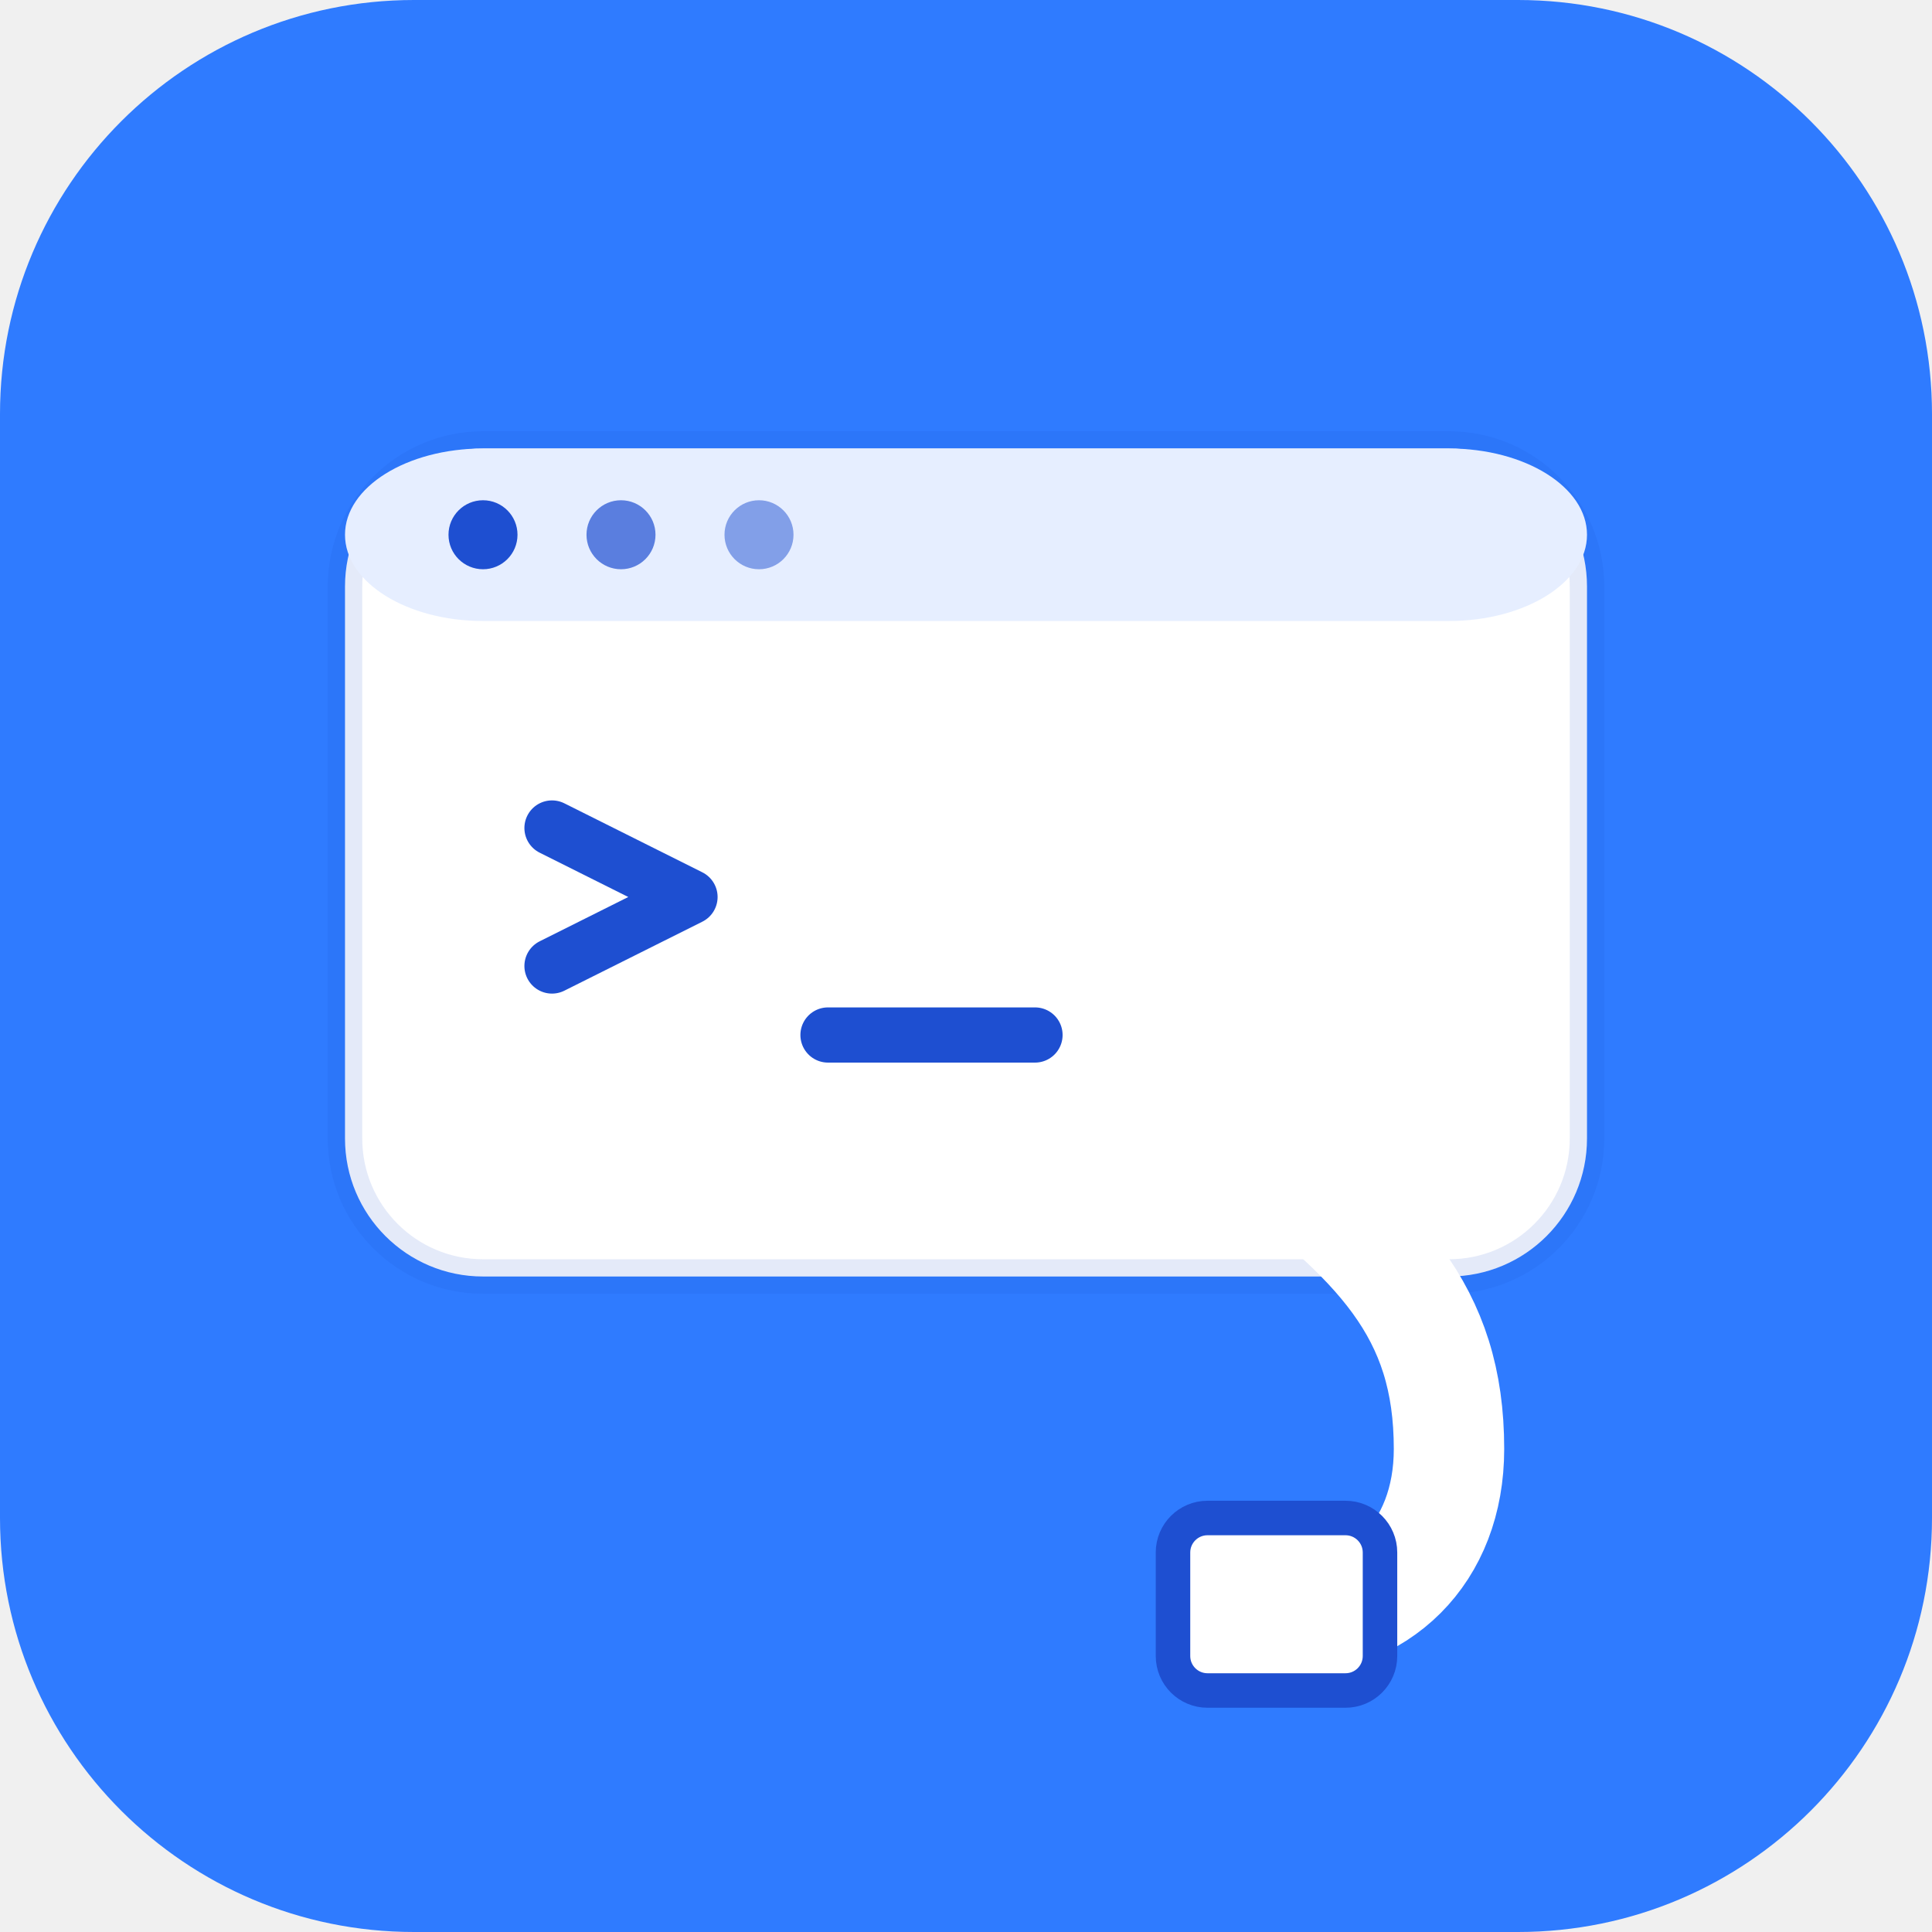
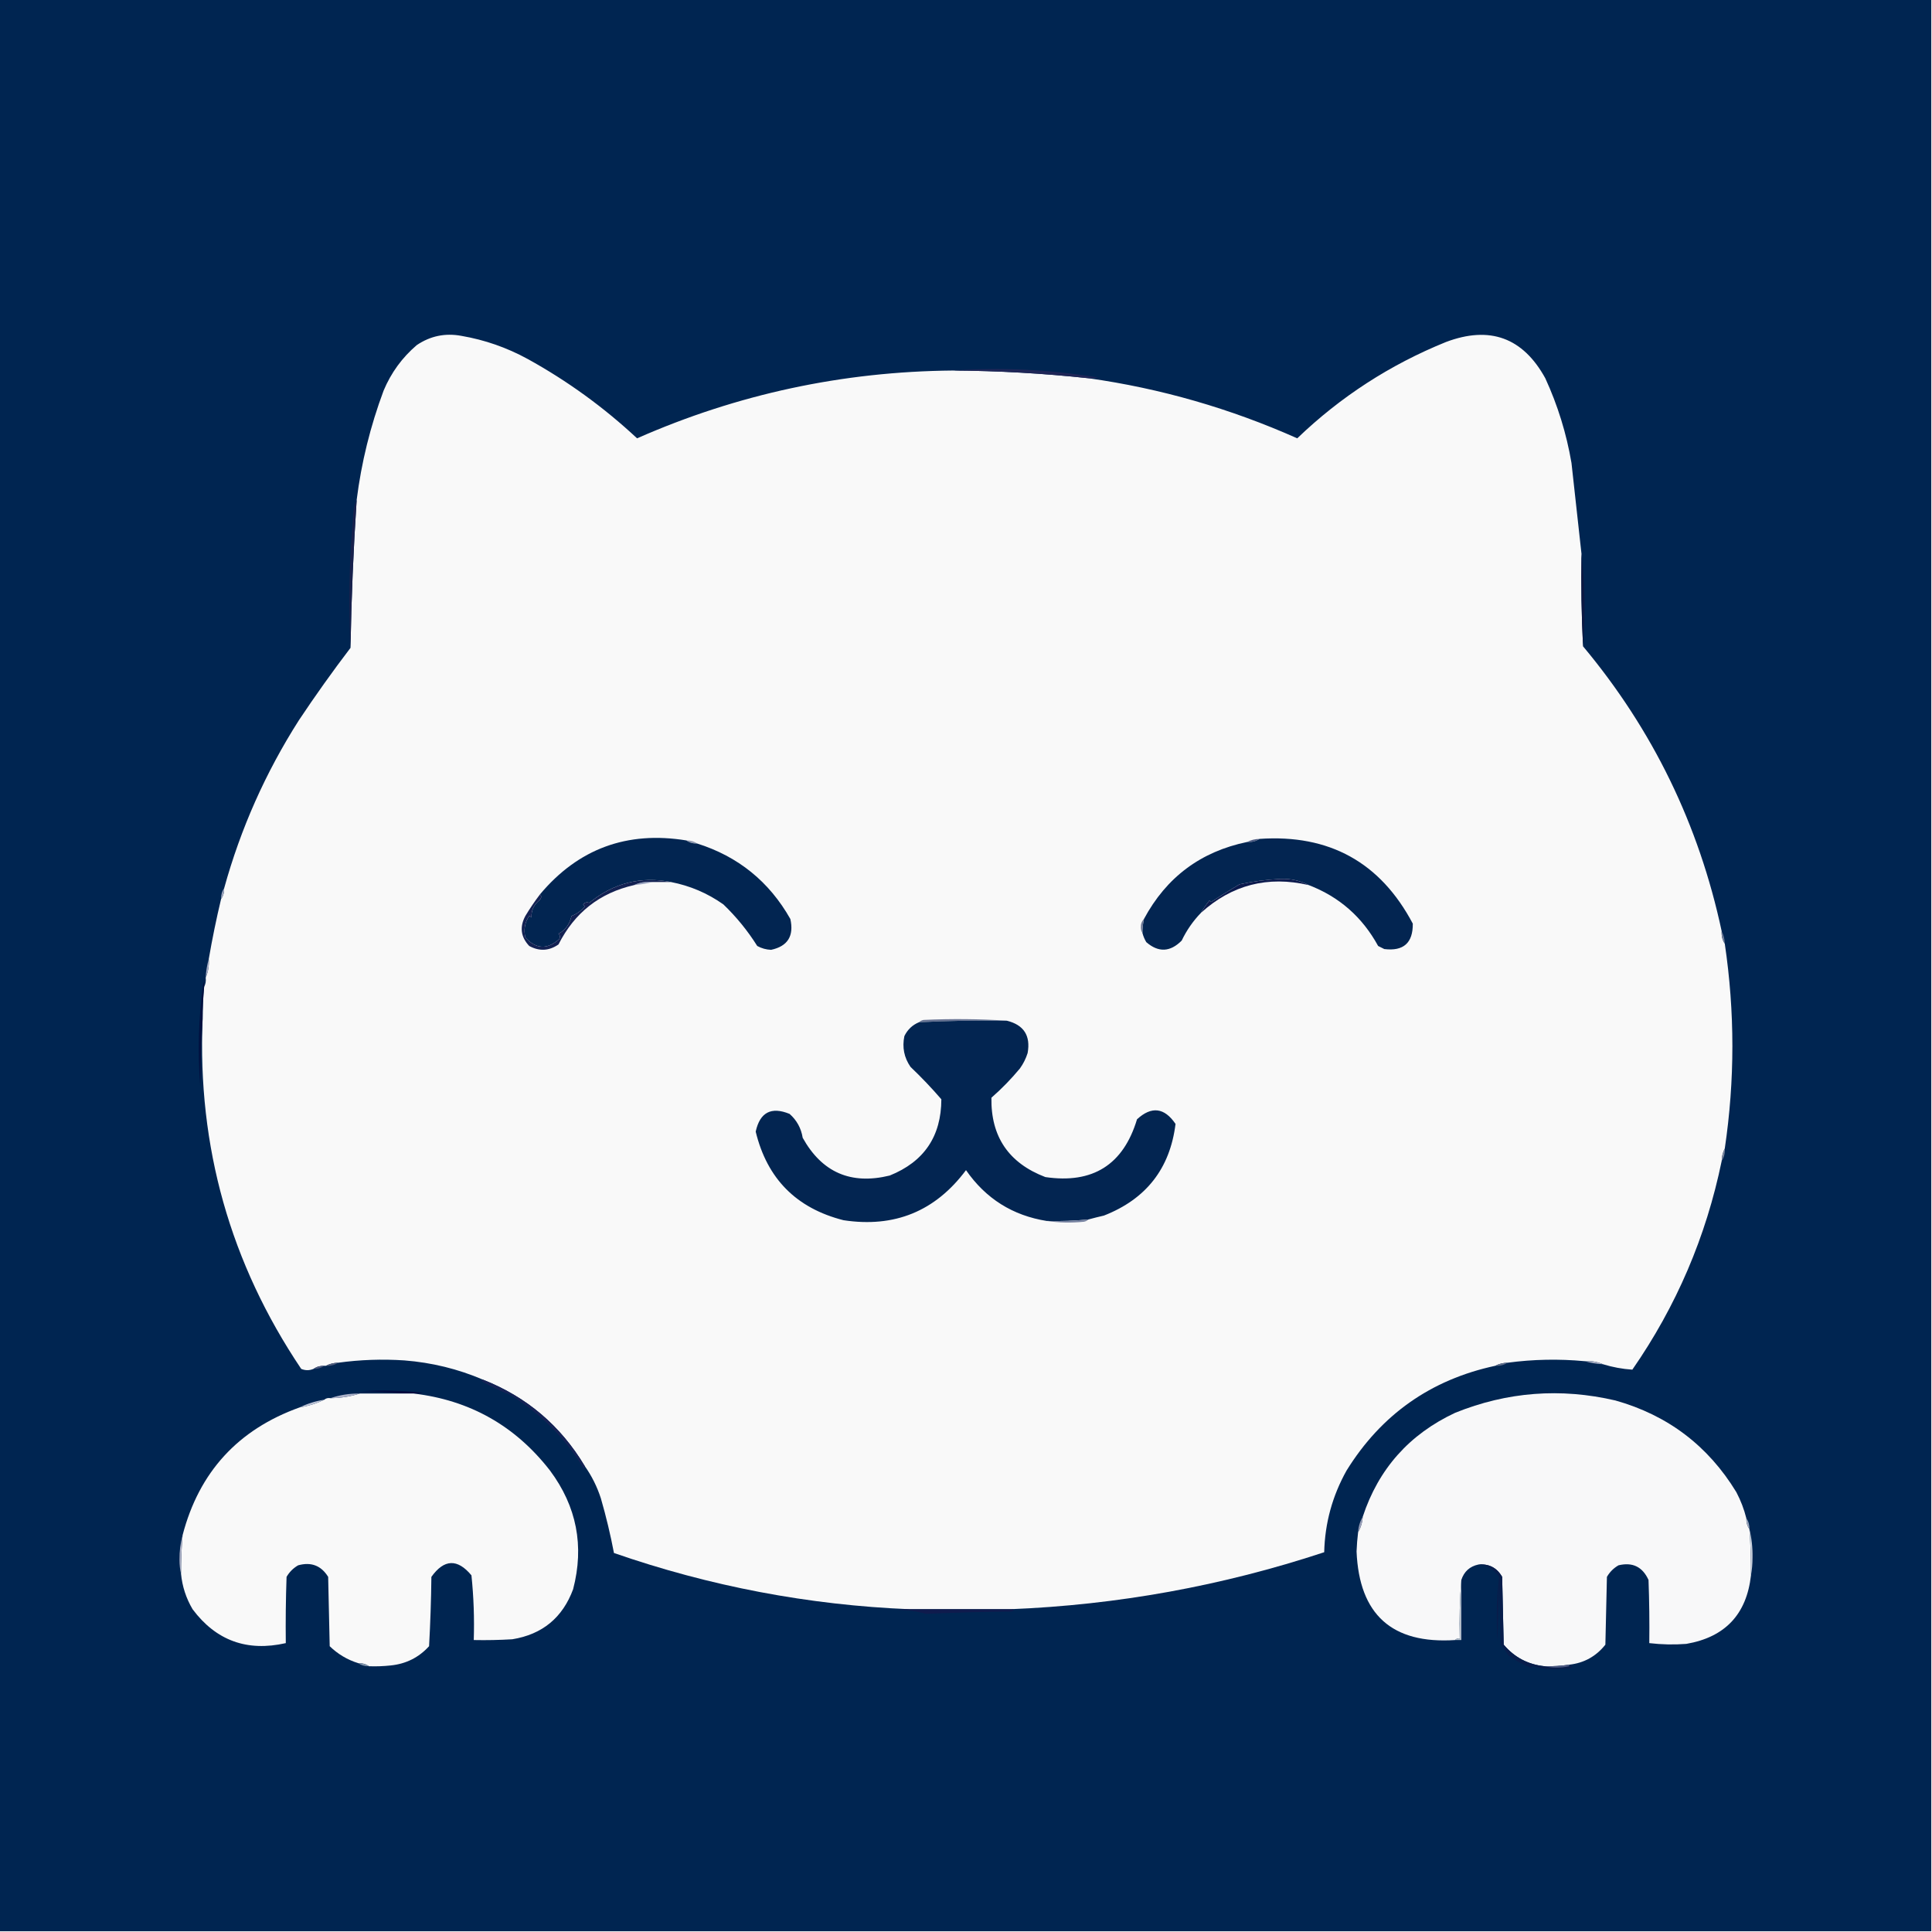
- <svg xmlns="http://www.w3.org/2000/svg" viewBox="0 0 56 56">
-   <rect x="0" y="0" width="56" height="56" rx="12" fill="#2F7BFF" />
-   <rect x="10" y="13" width="36" height="24" rx="4" fill="#FFFFFF" stroke="#1D4FCF" stroke-opacity="0.12" />
-   <rect x="10" y="13" width="36" height="5" rx="4" fill="#E6EEFF" />
-   <circle cx="14" cy="15.5" r="1" fill="#1E4FD1" />
-   <circle cx="18" cy="15.5" r="1" fill="#1E4FD1" opacity="0.7" />
-   <circle cx="22" cy="15.5" r="1" fill="#1E4FD1" opacity="0.5" />
-   <path d="M16 28 L20 26 L16 24" stroke="#1E4FD1" fill="none" stroke-width="1.6" stroke-linecap="round" stroke-linejoin="round" />
-   <path d="M24 30 H30" stroke="#1E4FD1" stroke-width="1.6" stroke-linecap="round" />
-   <path d="M36 33 C40 36,42 38,42 42 C42 45,40 47,37 47" stroke="white" fill="none" stroke-width="3.2" stroke-linecap="round" />
-   <rect x="34" y="44" width="6" height="5" rx="1" fill="white" stroke="#1E4FD1" />
+ <svg xmlns="http://www.w3.org/2000/svg" version="1.1" width="1254px" height="1254px" style="shape-rendering:geometricPrecision; text-rendering:geometricPrecision; image-rendering:optimizeQuality; fill-rule:evenodd; clip-rule:evenodd">
+   <g>
+     <path style="opacity:1" fill="#002551" d="M -0.5,-0.5 C 417.5,-0.5 835.5,-0.5 1253.5,-0.5C 1253.5,417.5 1253.5,835.5 1253.5,1253.5C 835.5,1253.5 417.5,1253.5 -0.5,1253.5C -0.5,835.5 -0.5,417.5 -0.5,-0.5 Z" />
+   </g>
+   <g>
+     <path style="opacity:1" fill="#f9f9f9" d="M 618.5,240.5 C 647.925,240.677 677.258,242.344 706.5,245.5C 753.323,252.113 798.49,265.113 842,284.5C 870.064,257.538 902.23,236.704 938.5,222C 966.969,211.263 988.469,219.096 1003,245.5C 1011.08,263.079 1016.75,281.412 1020,300.5C 1022.13,320.204 1024.29,339.871 1026.5,359.5C 1026.17,379.674 1026.5,399.674 1027.5,419.5C 1072.74,473.648 1102.74,535.314 1117.5,604.5C 1117.29,607.495 1117.96,610.162 1119.5,612.5C 1126.08,656.83 1126.08,701.163 1119.5,745.5C 1118.23,747.905 1117.57,750.572 1117.5,753.5C 1107.38,802.706 1088.05,847.872 1059.5,889C 1053.04,888.572 1046.71,887.405 1040.5,885.5C 1036.79,883.864 1032.79,883.198 1028.5,883.5C 1011.79,881.938 995.122,882.271 978.5,884.5C 975.572,884.565 972.905,885.232 970.5,886.5C 928.686,895.489 896.519,918.156 874,954.5C 864.791,970.962 859.958,988.628 859.5,1007.5C 793.269,1029.39 725.269,1041.72 655.5,1044.5C 633.833,1044.5 612.167,1044.5 590.5,1044.5C 524.821,1041.8 460.821,1029.63 398.5,1008C 396.254,996.177 393.421,984.344 390,972.5C 387.524,964.881 384.024,957.881 379.5,951.5C 363.815,925.334 341.815,906.667 313.5,895.5C 297.343,888.573 280.343,884.406 262.5,883C 248.055,882.038 233.722,882.538 219.5,884.5C 216.572,884.565 213.905,885.232 211.5,886.5C 211.167,886.5 210.833,886.5 210.5,886.5C 207.848,886.41 205.515,887.076 203.5,888.5C 200.823,889.614 198.156,889.614 195.5,888.5C 149.432,819.968 128.098,744.301 131.5,661.5C 131.502,654.48 131.835,647.48 132.5,640.5C 133.461,638.735 133.795,636.735 133.5,634.5C 135.136,630.79 135.802,626.79 135.5,622.5C 137.764,609.333 140.431,596.333 143.5,583.5C 144.924,581.485 145.59,579.152 145.5,576.5C 156.228,537.714 172.395,501.381 194,467.5C 204.685,451.452 215.852,435.786 227.5,420.5C 228.042,388.62 229.375,356.62 231.5,324.5C 234.549,300.253 240.382,276.586 249,253.5C 253.868,241.906 261.035,232.073 270.5,224C 279.336,218.042 289.002,216.042 299.5,218C 314.655,220.607 328.988,225.607 342.5,233C 368.29,247.23 391.957,264.396 413.5,284.5C 478.68,255.797 547.014,241.13 618.5,240.5 Z" />
+   </g>
+   <g>
+     <path style="opacity:1" fill="#1f2657" d="M 706.5,245.5 C 677.258,242.344 647.925,240.677 618.5,240.5C 649.662,238.284 680.995,239.784 712.5,245C 710.527,245.495 708.527,245.662 706.5,245.5 Z" />
+   </g>
+   <g>
+     <path style="opacity:1" fill="#18214c" d="M 231.5,324.5 C 229.375,356.62 228.042,388.62 227.5,420.5C 226.104,392.965 226.604,365.298 229,337.5C 229.17,331.677 230.003,327.344 231.5,324.5 Z" />
+   </g>
+   <g>
+     <path style="opacity:1" fill="#0c1943" d="M 1026.5,359.5 C 1027.92,371.971 1028.59,384.637 1028.5,397.5C 1028.5,405.008 1028.17,412.341 1027.5,419.5C 1026.5,399.674 1026.17,379.674 1026.5,359.5 Z" />
+   </g>
+   <g>
+     <path style="opacity:1" fill="#505c83" d="M 817.5,544.5 C 815.162,546.04 812.495,546.706 809.5,546.5C 811.905,545.232 814.572,544.565 817.5,544.5 Z" />
+   </g>
+   <g>
+     <path style="opacity:1" fill="#919ab0" d="M 445.5,545.5 C 448.152,545.41 450.485,546.076 452.5,547.5C 449.848,547.59 447.515,546.924 445.5,545.5 Z" />
+   </g>
+   <g>
+     <path style="opacity:1" fill="#022551" d="M 445.5,545.5 C 447.515,546.924 449.848,547.59 452.5,547.5C 479.103,555.885 499.269,572.218 513,596.5C 515.435,607.525 511.268,614.191 500.5,616.5C 497.302,616.378 494.302,615.545 491.5,614C 485.302,604.13 477.969,595.13 469.5,587C 459.207,579.735 447.873,574.902 435.5,572.5C 415.88,568.656 398.213,573.156 382.5,586C 380.905,585.383 379.572,585.716 378.5,587C 378.957,587.414 379.291,587.914 379.5,588.5C 376.839,591.423 374.005,593.423 371,594.5C 369.606,600.126 366.772,603.96 362.5,606C 363.517,607.049 363.684,608.216 363,609.5C 355.276,616.472 347.943,616.139 341,608.5C 339.805,603.4 340.638,598.733 343.5,594.5C 344.086,594.709 344.586,595.043 345,595.5C 344.718,590.888 346.551,587.055 350.5,584C 351.515,582.627 351.515,581.46 350.5,580.5C 375.329,550.884 406.995,539.218 445.5,545.5 Z" />
+   </g>
+   <g>
+     <path style="opacity:1" fill="#032551" d="M 817.5,544.5 C 862.791,541.392 895.958,559.726 917,599.5C 917.138,612.028 910.971,617.528 898.5,616C 897.167,615.333 895.833,614.667 894.5,614C 884.255,595.245 869.255,582.078 849.5,574.5C 843.812,571.54 837.645,570.207 831,570.5C 822.066,570.919 813.233,572.086 804.5,574C 798.217,577.721 792.05,581.554 786,585.5C 785.667,585.167 785.333,584.833 785,584.5C 782.92,587.065 781.087,589.732 779.5,592.5C 774.384,597.792 770.218,603.792 767,610.5C 759.55,618.016 751.883,618.349 744,611.5C 742.878,609.593 742.045,607.593 741.5,605.5C 741.508,602.455 741.841,599.455 742.5,596.5C 757.037,569.397 779.371,552.73 809.5,546.5C 812.495,546.706 815.162,546.04 817.5,544.5 Z" />
+   </g>
+   <g>
+     <path style="opacity:1" fill="#0c1a4d" d="M 849.5,574.5 C 822.908,568.314 799.574,574.314 779.5,592.5C 781.087,589.732 782.92,587.065 785,584.5C 785.333,584.833 785.667,585.167 786,585.5C 792.05,581.554 798.217,577.721 804.5,574C 813.233,572.086 822.066,570.919 831,570.5C 837.645,570.207 843.812,571.54 849.5,574.5 Z" />
+   </g>
+   <g>
+     <path style="opacity:1" fill="#98a2bf" d="M 423.5,572.5 C 419.684,573.482 415.684,574.149 411.5,574.5C 415.183,572.75 419.183,572.083 423.5,572.5 Z" />
+   </g>
+   <g>
+     <path style="opacity:1" fill="#9ea6be" d="M 145.5,576.5 C 145.59,579.152 144.924,581.485 143.5,583.5C 143.41,580.848 144.076,578.515 145.5,576.5 Z" />
+   </g>
+   <g>
+     <path style="opacity:1" fill="#132152" d="M 435.5,572.5 C 431.5,572.5 427.5,572.5 423.5,572.5C 419.183,572.083 415.183,572.75 411.5,574.5C 389.242,579.57 372.909,592.403 362.5,613C 356.408,617.241 350.075,617.574 343.5,614C 337.996,608.137 337.163,601.637 341,594.5C 343.929,589.631 347.096,584.965 350.5,580.5C 351.515,581.46 351.515,582.627 350.5,584C 346.551,587.055 344.718,590.888 345,595.5C 344.586,595.043 344.086,594.709 343.5,594.5C 340.638,598.733 339.805,603.4 341,608.5C 347.943,616.139 355.276,616.472 363,609.5C 363.684,608.216 363.517,607.049 362.5,606C 366.772,603.96 369.606,600.126 371,594.5C 374.005,593.423 376.839,591.423 379.5,588.5C 379.291,587.914 378.957,587.414 378.5,587C 379.572,585.716 380.905,585.383 382.5,586C 398.213,573.156 415.88,568.656 435.5,572.5 Z" />
+   </g>
+   <g>
+     <path style="opacity:1" fill="#6c7794" d="M 742.5,596.5 C 741.841,599.455 741.508,602.455 741.5,605.5C 740.848,604.551 740.514,603.385 740.5,602C 740.393,599.779 741.06,597.946 742.5,596.5 Z" />
+   </g>
+   <g>
+     <path style="opacity:1" fill="#6f7b97" d="M 1117.5,604.5 C 1118.77,606.905 1119.43,609.572 1119.5,612.5C 1117.96,610.162 1117.29,607.495 1117.5,604.5 Z" />
+   </g>
+   <g>
+     <path style="opacity:1" fill="#a8aec5" d="M 135.5,622.5 C 135.802,626.79 135.136,630.79 133.5,634.5C 133.717,630.295 134.383,626.295 135.5,622.5 Z" />
+   </g>
+   <g>
+     <path style="opacity:1" fill="#677393" d="M 653.5,662.5 C 634.473,662.218 615.473,662.551 596.5,663.5C 597.263,662.732 598.263,662.232 599.5,662C 617.671,661.171 635.671,661.338 653.5,662.5 Z" />
+   </g>
+   <g>
+     <path style="opacity:1" fill="#032551" d="M 653.5,662.5 C 664.536,665.228 669.036,672.228 667,683.5C 665.861,687.112 664.194,690.446 662,693.5C 656.35,700.317 650.184,706.65 643.5,712.5C 643.058,737.755 654.725,754.922 678.5,764C 709.272,768.521 729.105,756.021 738,726.5C 747.413,717.842 755.746,718.842 763,729.5C 759.409,758.463 743.909,778.297 716.5,789C 713.111,789.776 709.778,790.609 706.5,791.5C 697.533,792.383 688.533,792.716 679.5,792.5C 657.328,788.994 639.828,777.994 627,759.5C 607.084,786.202 580.584,797.035 547.5,792C 516.901,784.235 497.901,765.068 490.5,734.5C 493.257,721.955 500.59,718.121 512.5,723C 517.164,727.124 519.998,732.291 521,738.5C 533.515,761.003 552.348,769.17 577.5,763C 599.78,754.048 610.947,737.548 611,713.5C 604.698,706.197 598.032,699.197 591,692.5C 586.824,686.46 585.491,679.794 587,672.5C 589.072,668.26 592.238,665.26 596.5,663.5C 615.473,662.551 634.473,662.218 653.5,662.5 Z" />
+   </g>
+   <g>
+     <path style="opacity:1" fill="#01103f" d="M 132.5,640.5 C 131.835,647.48 131.502,654.48 131.5,661.5C 130.669,675.994 130.169,690.661 130,705.5C 128.188,682.722 128.854,660.055 132,637.5C 132.483,638.448 132.649,639.448 132.5,640.5 Z" />
+   </g>
+   <g>
+     <path style="opacity:1" fill="#7c869d" d="M 1119.5,745.5 C 1119.71,748.495 1119.04,751.162 1117.5,753.5C 1117.57,750.572 1118.23,747.905 1119.5,745.5 Z" />
+   </g>
+   <g>
+     <path style="opacity:1" fill="#7581a0" d="M 706.5,791.5 C 705.737,792.268 704.737,792.768 703.5,793C 695.323,793.823 687.323,793.656 679.5,792.5C 688.533,792.716 697.533,792.383 706.5,791.5 Z" />
+   </g>
+   <g>
+     <path style="opacity:1" fill="#a7aec3" d="M 1028.5,883.5 C 1032.79,883.198 1036.79,883.864 1040.5,885.5C 1036.29,885.283 1032.29,884.617 1028.5,883.5 Z" />
+   </g>
+   <g>
+     <path style="opacity:1" fill="#4f5b7c" d="M 219.5,884.5 C 217.162,886.04 214.495,886.706 211.5,886.5C 213.905,885.232 216.572,884.565 219.5,884.5 Z" />
+   </g>
+   <g>
+     <path style="opacity:1" fill="#5e6c8a" d="M 978.5,884.5 C 976.162,886.04 973.495,886.706 970.5,886.5C 972.905,885.232 975.572,884.565 978.5,884.5 Z" />
+   </g>
+   <g>
+     <path style="opacity:1" fill="#4c577c" d="M 210.5,886.5 C 208.485,887.924 206.152,888.59 203.5,888.5C 205.515,887.076 207.848,886.41 210.5,886.5 Z" />
+   </g>
+   <g>
+     <path style="opacity:1" fill="#000a3e" d="M 268.5,904.5 C 266.167,904.5 263.833,904.5 261.5,904.5C 252.676,903.67 243.676,903.17 234.5,903C 247.867,902.168 261.201,902.501 274.5,904C 272.527,904.495 270.527,904.662 268.5,904.5 Z" />
+   </g>
+   <g>
+     <path style="opacity:1" fill="#f9f9f9" d="M 233.5,904.5 C 242.833,904.5 252.167,904.5 261.5,904.5C 263.833,904.5 266.167,904.5 268.5,904.5C 304.989,908.827 334.489,925.494 357,954.5C 374.323,977.781 379.323,1003.45 372,1031.5C 365.153,1050.01 351.986,1060.85 332.5,1064C 324.173,1064.5 315.84,1064.67 307.5,1064.5C 307.947,1050.43 307.447,1036.43 306,1022.5C 296.93,1011.58 288.263,1011.91 280,1023.5C 279.833,1038.51 279.333,1053.51 278.5,1068.5C 271.841,1075.83 263.508,1080 253.5,1081C 248.845,1081.5 244.179,1081.67 239.5,1081.5C 237.485,1080.08 235.152,1079.41 232.5,1079.5C 225.481,1077.32 219.315,1073.66 214,1068.5C 213.667,1053.5 213.333,1038.5 213,1023.5C 208.464,1016.16 201.964,1013.66 193.5,1016C 190.333,1017.83 187.833,1020.33 186,1023.5C 185.5,1037.83 185.333,1052.16 185.5,1066.5C 160.376,1072.2 140.21,1064.86 125,1044.5C 120.792,1037.38 118.292,1029.71 117.5,1021.5C 117.482,1013.15 117.815,1004.82 118.5,996.5C 129.171,955.493 154.504,927.826 194.5,913.5C 200.166,912.61 205.5,910.943 210.5,908.5C 211.568,907.566 212.901,907.232 214.5,907.5C 221.111,907.453 227.444,906.453 233.5,904.5 Z" />
+   </g>
+   <g>
+     <path style="opacity:1" fill="#f8f8f9" d="M 1133.5,985.5 C 1133.41,988.152 1134.08,990.485 1135.5,992.5C 1136.26,1002.48 1136.59,1012.48 1136.5,1022.5C 1133.68,1047.82 1119.68,1062.66 1094.5,1067C 1086.48,1067.61 1078.48,1067.44 1070.5,1066.5C 1070.67,1052.83 1070.5,1039.16 1070,1025.5C 1066.12,1016.96 1059.62,1013.79 1050.5,1016C 1047.33,1017.83 1044.83,1020.33 1043,1023.5C 1042.67,1038.17 1042.33,1052.83 1042,1067.5C 1035.97,1075.1 1028.14,1079.43 1018.5,1080.5C 1013.2,1081.27 1007.87,1081.61 1002.5,1081.5C 991.789,1080.39 982.955,1075.73 976,1067.5C 975.667,1052.83 975.333,1038.17 975,1023.5C 971.569,1017.53 966.402,1014.87 959.5,1015.5C 953.942,1016.72 950.275,1020.06 948.5,1025.5C 947.505,1037.99 947.171,1050.66 947.5,1063.5C 946.209,1063.26 945.209,1063.6 944.5,1064.5C 903.542,1067.19 882.208,1048.02 880.5,1007C 880.658,1002.81 880.991,998.641 881.5,994.5C 883.277,991.495 884.277,988.162 884.5,984.5C 894.73,953.43 914.73,930.93 944.5,917C 978.246,903.385 1012.91,900.718 1048.5,909C 1082.5,918.575 1108.67,938.409 1127,968.5C 1129.86,973.928 1132.03,979.595 1133.5,985.5 Z" />
+   </g>
+   <g>
+     <path style="opacity:1" fill="#adb2c9" d="M 233.5,904.5 C 227.444,906.453 221.111,907.453 214.5,907.5C 220.536,905.419 226.869,904.419 233.5,904.5 Z" />
+   </g>
+   <g>
+     <path style="opacity:1" fill="#bec4d7" d="M 210.5,908.5 C 205.5,910.943 200.166,912.61 194.5,913.5C 199.5,911.057 204.834,909.39 210.5,908.5 Z" />
+   </g>
+   <g>
+     <path style="opacity:1" fill="#152255" d="M 313.5,895.5 C 341.815,906.667 363.815,925.334 379.5,951.5C 379.631,952.239 379.464,952.906 379,953.5C 367.152,933.651 350.985,917.484 330.5,905C 324.572,902.821 318.905,900.154 313.5,897C 312.262,896.31 312.262,895.81 313.5,895.5 Z" />
+   </g>
+   <g>
+     <path style="opacity:1" fill="#9ba0b8" d="M 884.5,984.5 C 884.277,988.162 883.277,991.495 881.5,994.5C 881.723,990.838 882.723,987.505 884.5,984.5 Z" />
+   </g>
+   <g>
+     <path style="opacity:1" fill="#9aa5bc" d="M 1133.5,985.5 C 1134.92,987.515 1135.59,989.848 1135.5,992.5C 1134.08,990.485 1133.41,988.152 1133.5,985.5 Z" />
+   </g>
+   <g>
+     <path style="opacity:1" fill="#adb1c6" d="M 118.5,996.5 C 117.815,1004.82 117.482,1013.15 117.5,1021.5C 116.835,1018.69 116.502,1015.69 116.5,1012.5C 116.429,1006.93 117.096,1001.6 118.5,996.5 Z" />
+   </g>
+   <g>
+     <path style="opacity:1" fill="#c9d0dc" d="M 1135.5,992.5 C 1136.96,998.434 1137.63,1004.6 1137.5,1011C 1137.5,1015.02 1137.17,1018.85 1136.5,1022.5C 1136.59,1012.48 1136.26,1002.48 1135.5,992.5 Z" />
+   </g>
+   <g>
+     <path style="opacity:1" fill="#0f1b4d" d="M 590.5,1044.5 C 612.167,1044.5 633.833,1044.5 655.5,1044.5C 658.598,1044.41 658.932,1044.91 656.5,1046C 637.969,1046.19 619.469,1046.69 601,1047.5C 595.004,1045.8 588.837,1044.97 582.5,1045C 585.146,1044.5 587.813,1044.34 590.5,1044.5 Z" />
+   </g>
+   <g>
+     <path style="opacity:1" fill="#b5bfcb" d="M 948.5,1025.5 C 948.5,1038.5 948.5,1051.5 948.5,1064.5C 947.167,1064.5 945.833,1064.5 944.5,1064.5C 945.209,1063.6 946.209,1063.26 947.5,1063.5C 947.171,1050.66 947.505,1037.99 948.5,1025.5 Z" />
+   </g>
+   <g>
+     <path style="opacity:1" fill="#081d4b" d="M 959.5,1015.5 C 966.402,1014.87 971.569,1017.53 975,1023.5C 975.333,1038.17 975.667,1052.83 976,1067.5C 982.955,1075.73 991.789,1080.39 1002.5,1081.5C 1007.69,1082.7 1013.02,1082.7 1018.5,1081.5C 1020.38,1081.39 1020.71,1081.89 1019.5,1083C 1016.17,1083.17 1012.83,1083.33 1009.5,1083.5C 1004.5,1083.68 999.666,1083.01 995,1081.5C 994.586,1081.96 994.086,1082.29 993.5,1082.5C 987.96,1080.23 983.126,1077.57 979,1074.5C 977.579,1071.99 975.912,1069.66 974,1067.5C 973.667,1054.5 973.333,1041.5 973,1028.5C 972.667,1040.83 972.333,1053.17 972,1065.5C 971.068,1050.03 971.402,1036.03 973,1023.5C 969.721,1018.69 965.221,1016.03 959.5,1015.5 Z" />
+   </g>
+   <g>
+     <path style="opacity:1" fill="#8193aa" d="M 232.5,1079.5 C 235.152,1079.41 237.485,1080.08 239.5,1081.5C 236.848,1081.59 234.515,1080.92 232.5,1079.5 Z" />
+   </g>
+   <g>
+     <path style="opacity:1" fill="#4e5982" d="M 1018.5,1080.5 C 1018.5,1080.83 1018.5,1081.17 1018.5,1081.5C 1013.02,1082.7 1007.69,1082.7 1002.5,1081.5C 1007.87,1081.61 1013.2,1081.27 1018.5,1080.5 Z" />
+   </g>
</svg>
